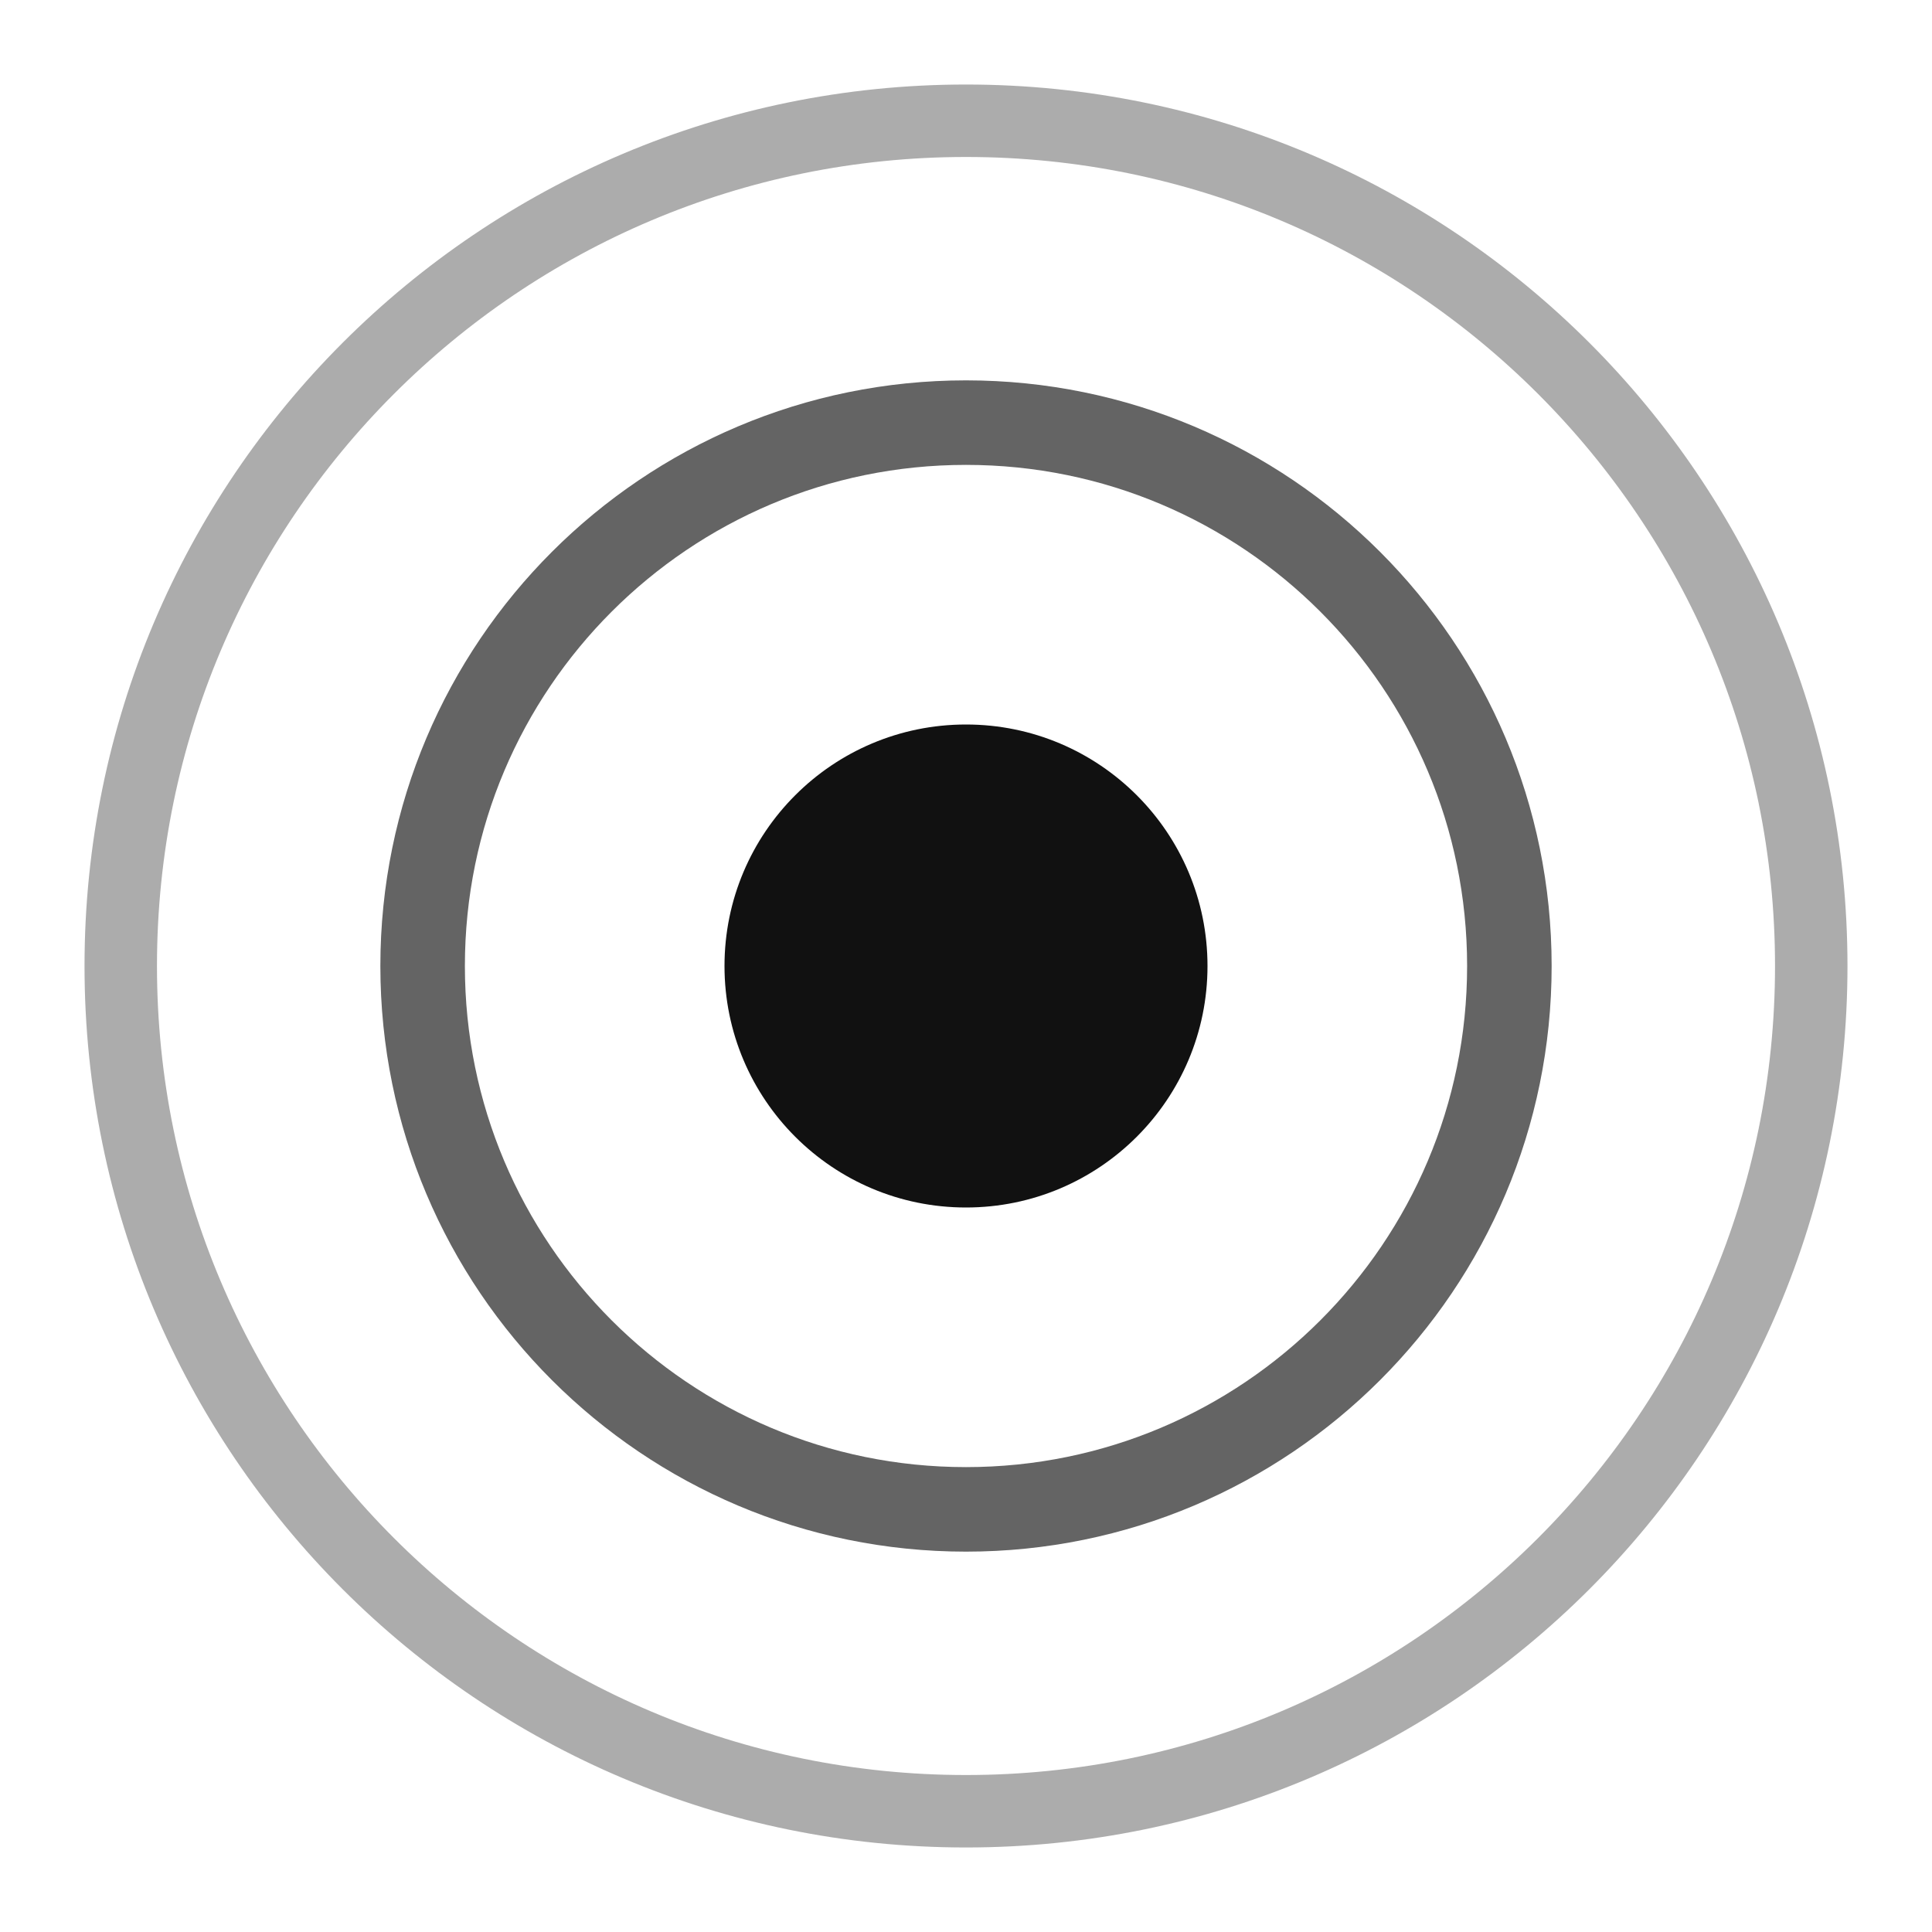
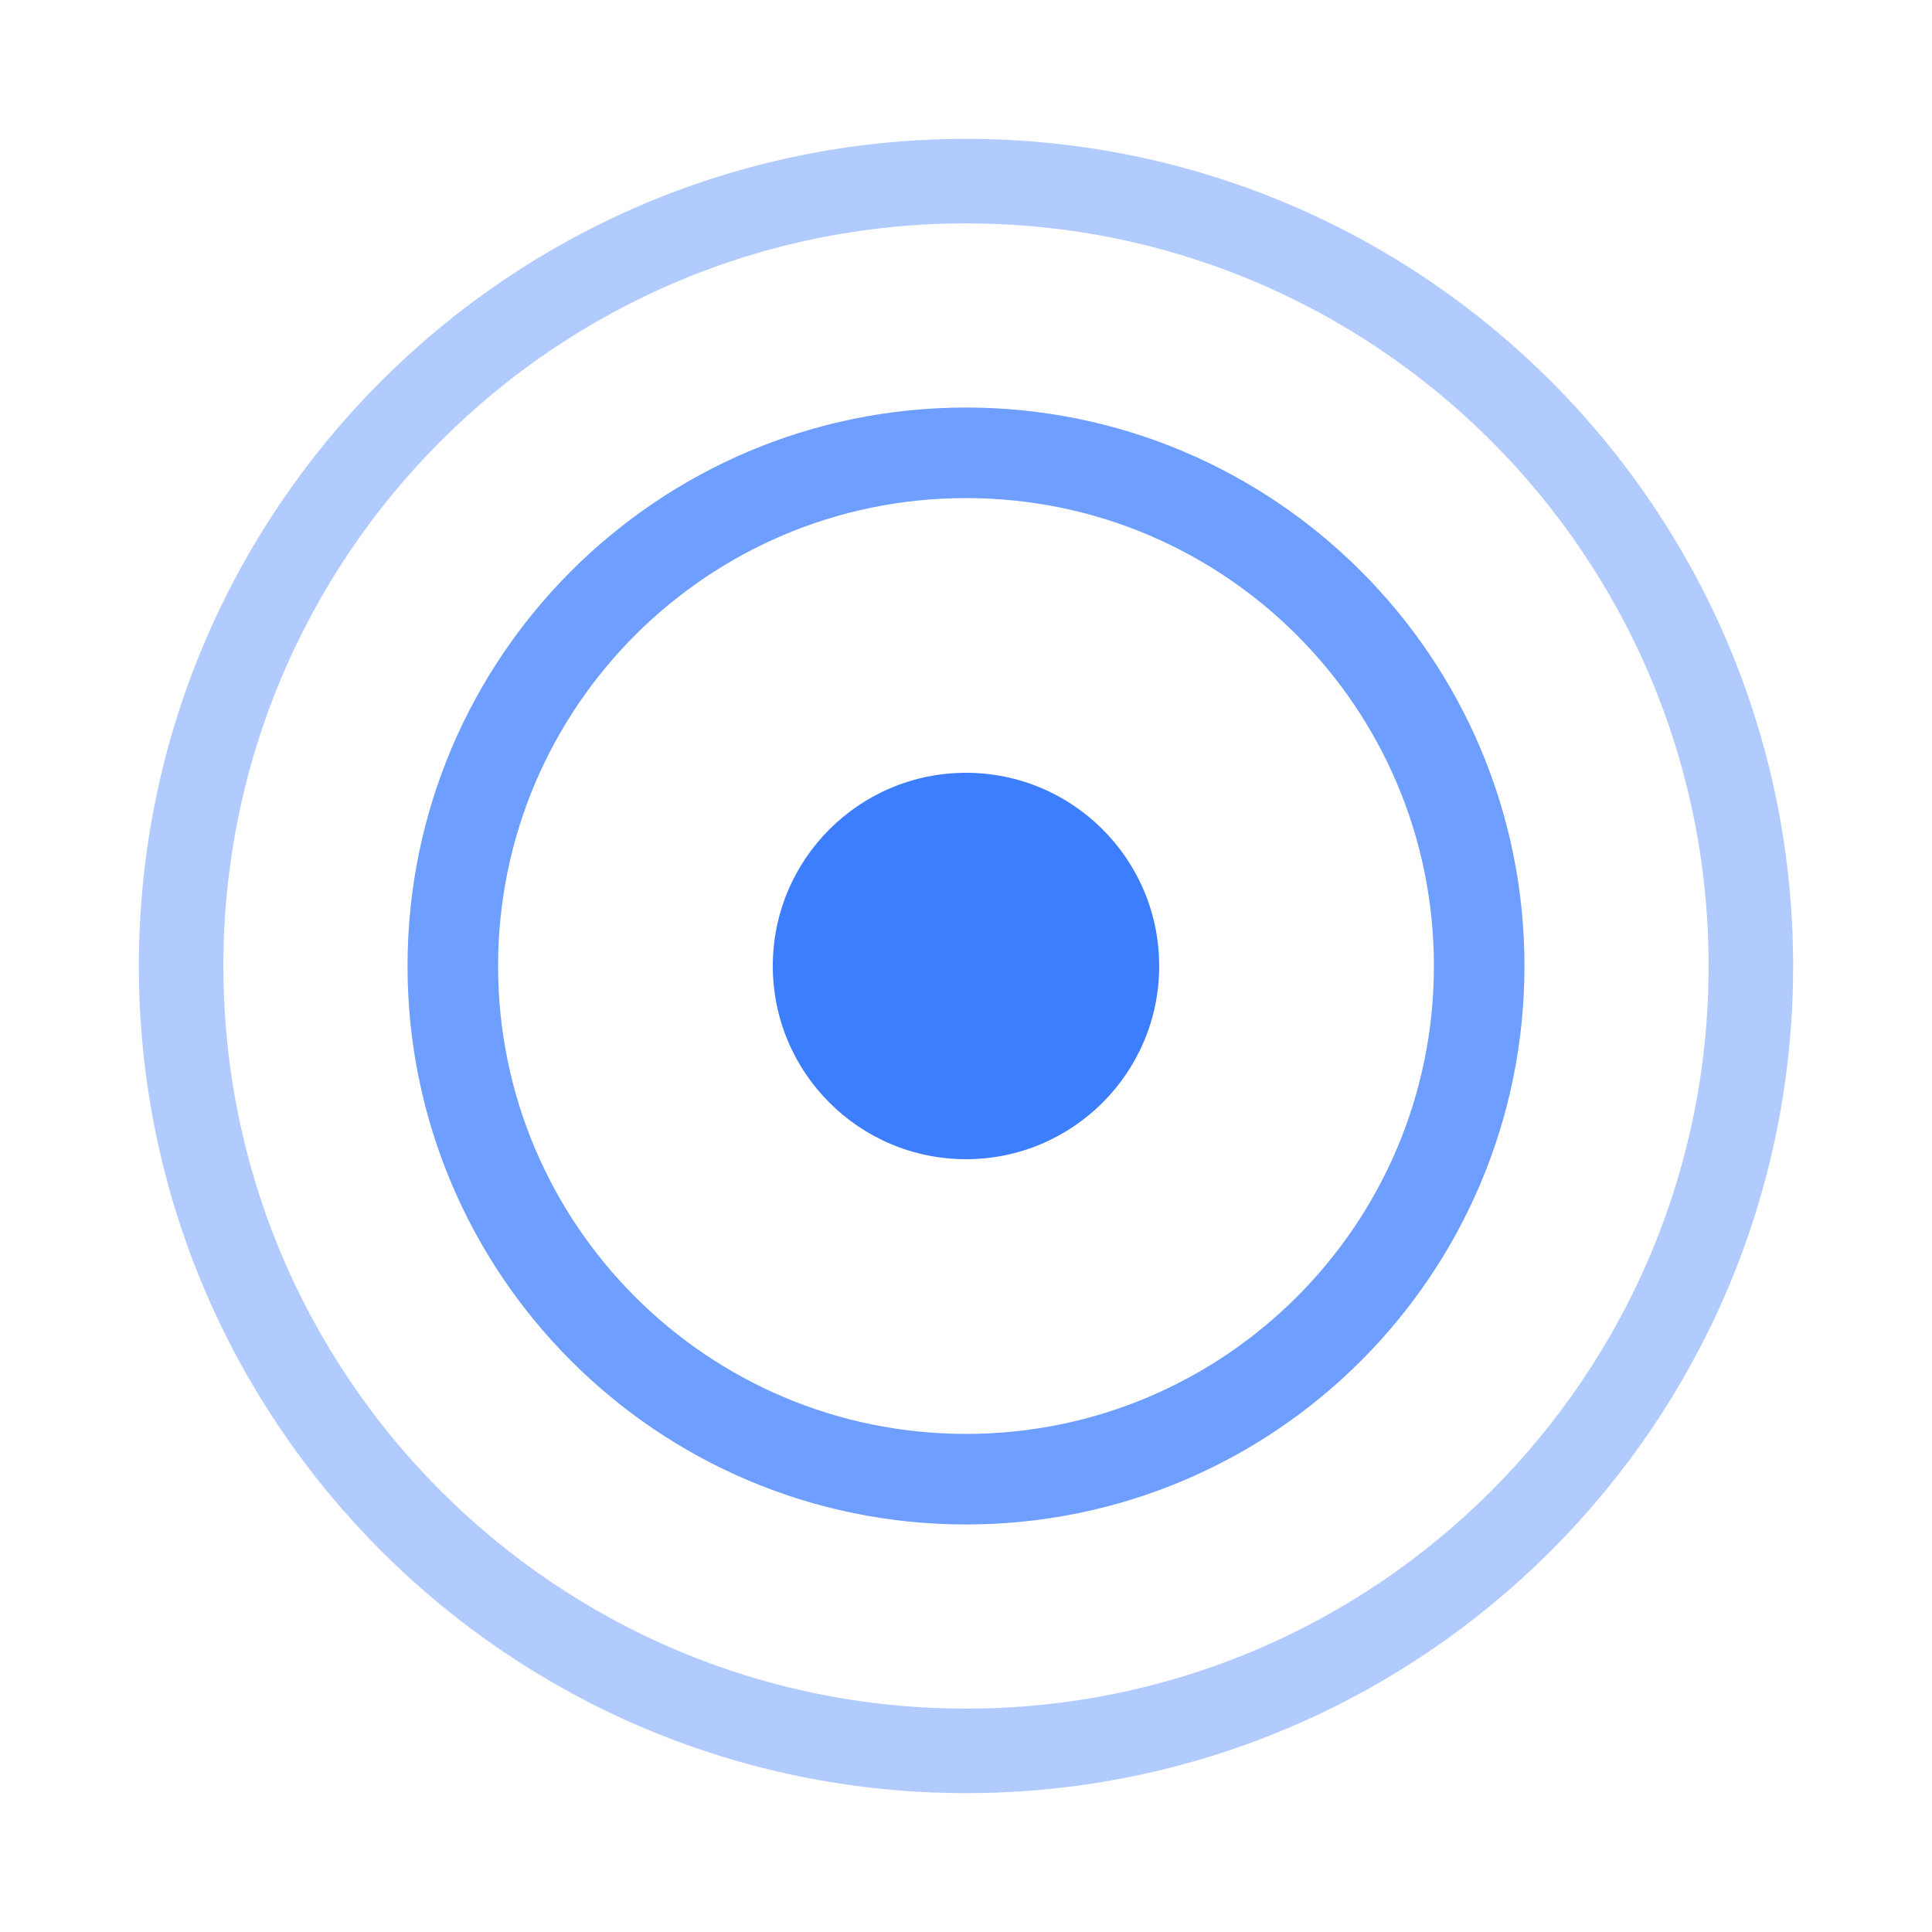
<svg xmlns="http://www.w3.org/2000/svg" viewBox="0 0 32 32" fill="none">
-   <circle cx="16" cy="16" r="14" stroke="#111" stroke-width="1.2" opacity="0.35" />
-   <circle cx="16" cy="16" r="9" stroke="#111" stroke-width="1.4" opacity="0.65" />
-   <circle cx="16" cy="16" r="4" fill="#111" />
+   <circle cx="16" cy="16" r="13" stroke="#3D7EFF" stroke-width="1.4" opacity="0.4" />
+   <circle cx="16" cy="16" r="8.5" stroke="#3D7EFF" stroke-width="1.5" opacity="0.75" />
+   <circle cx="16" cy="16" r="3.2" fill="#3D7EFF" />
</svg>
